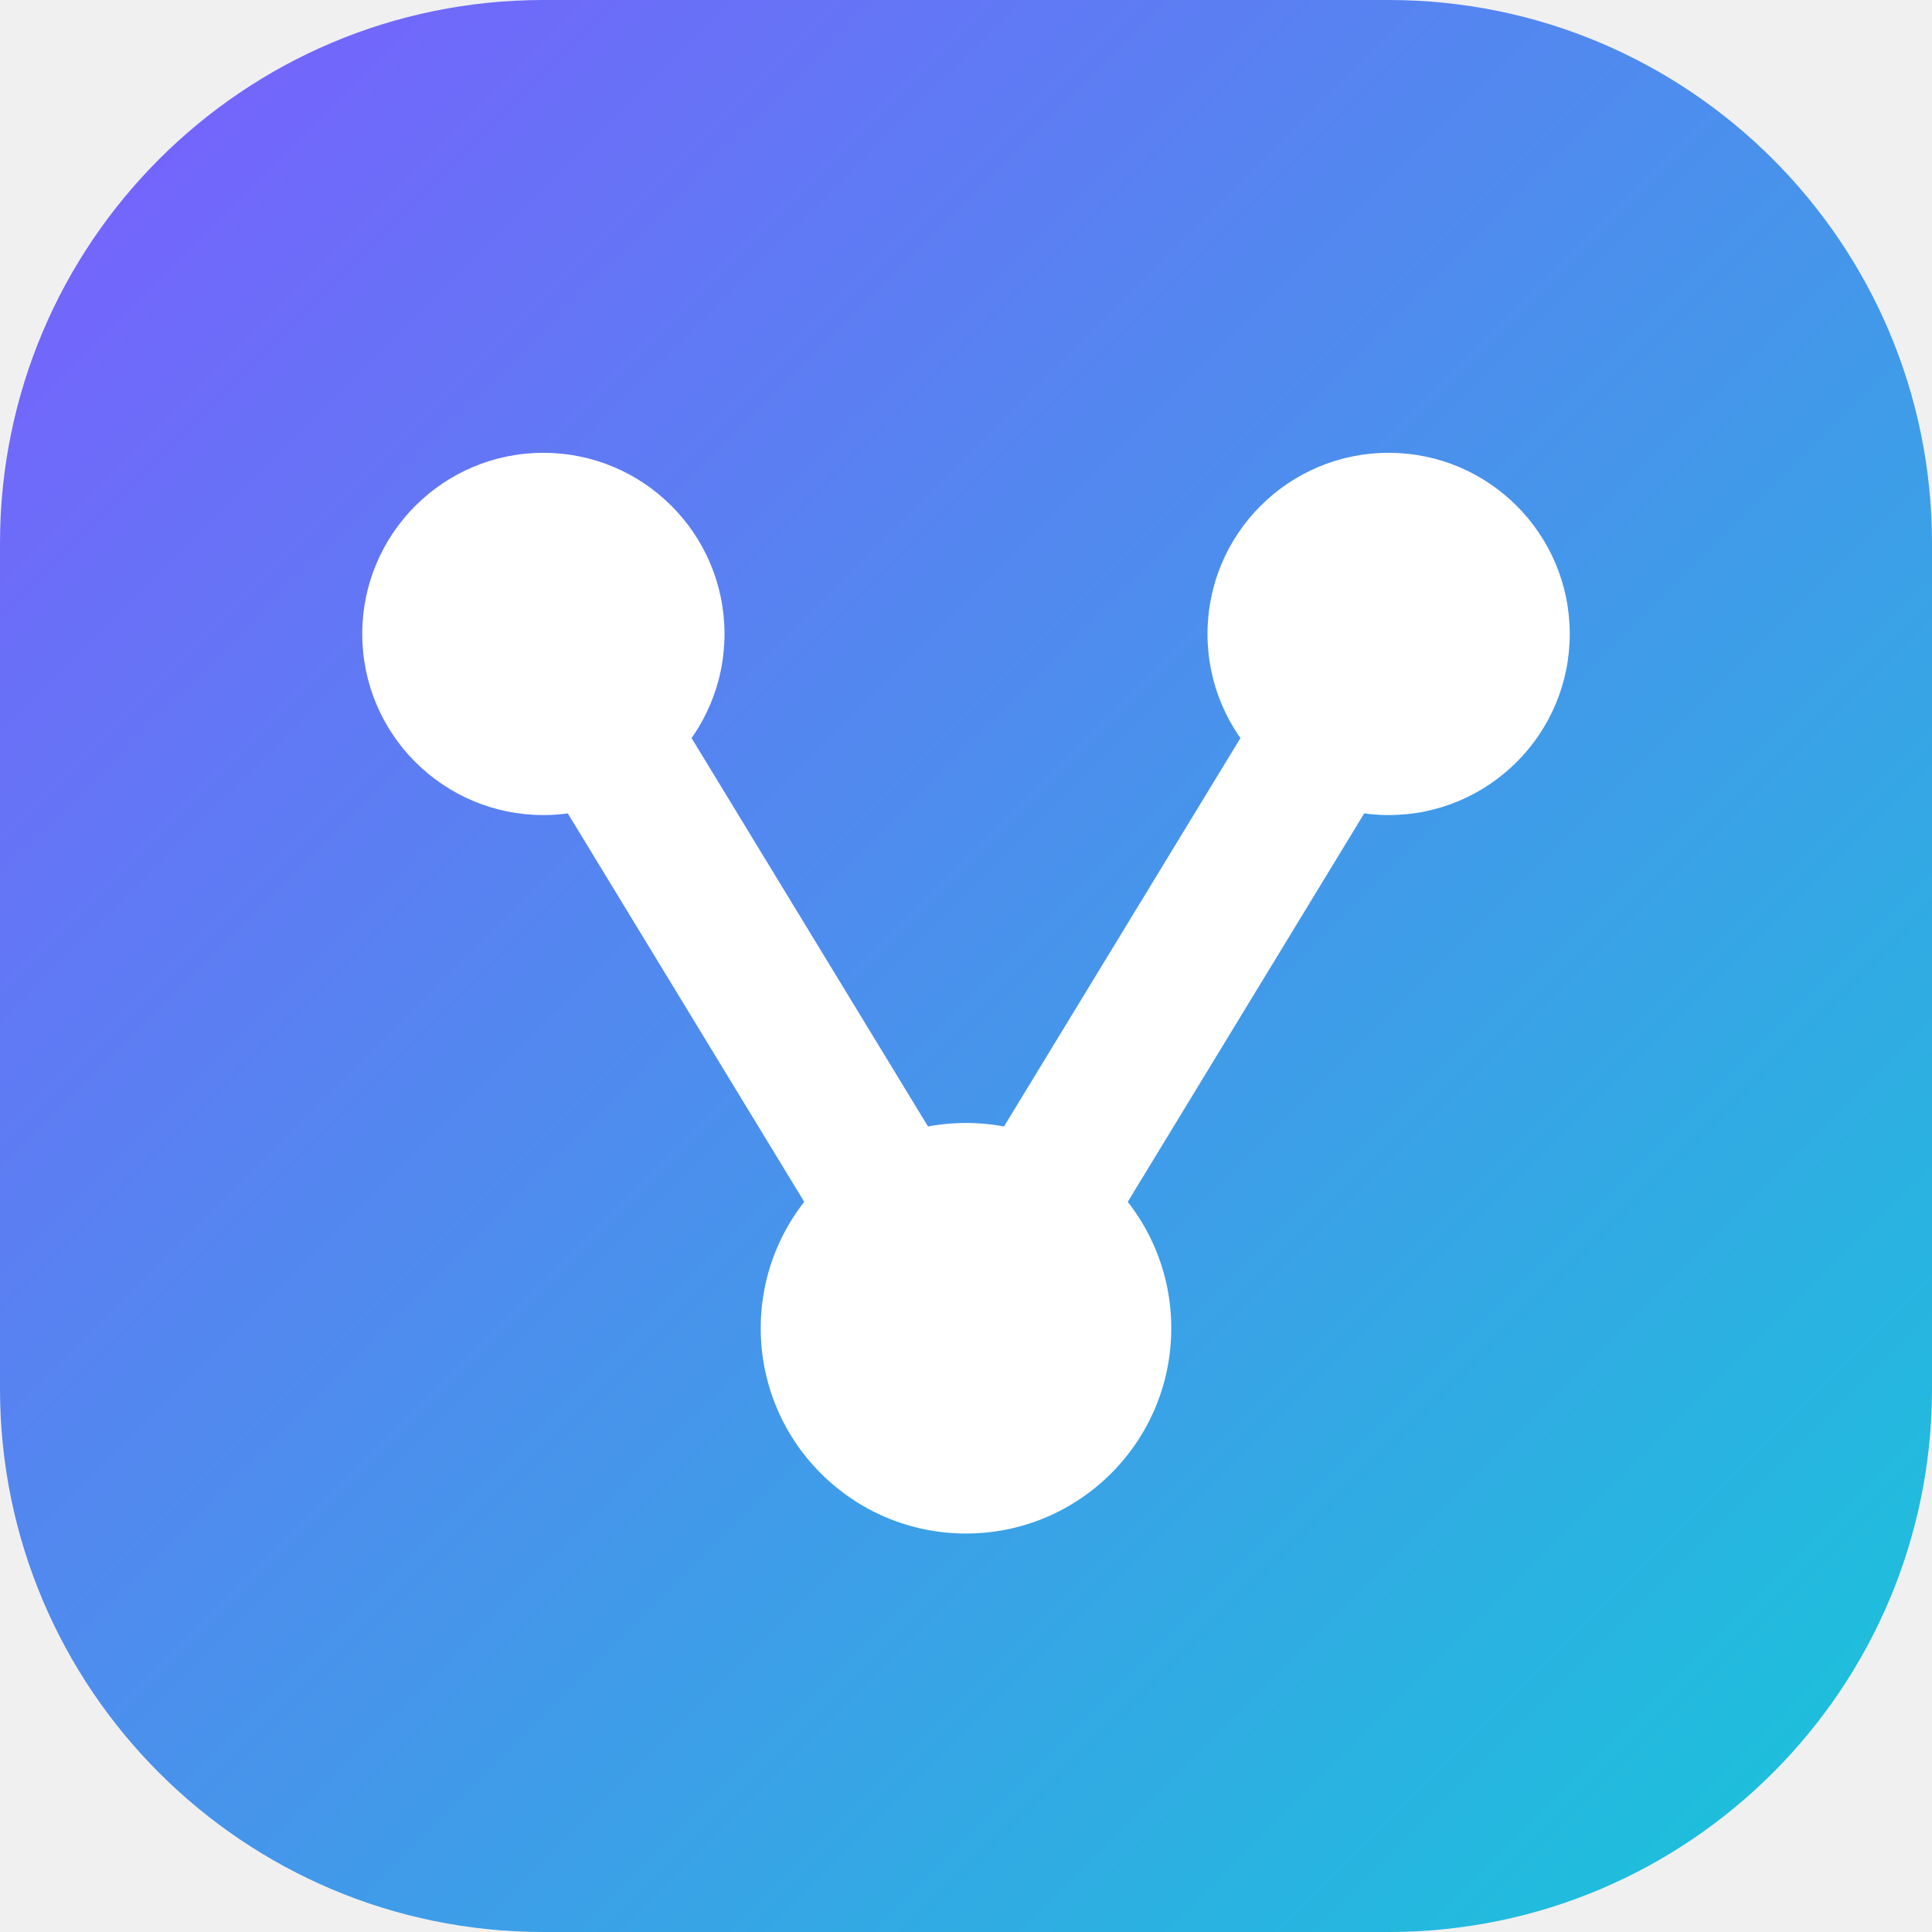
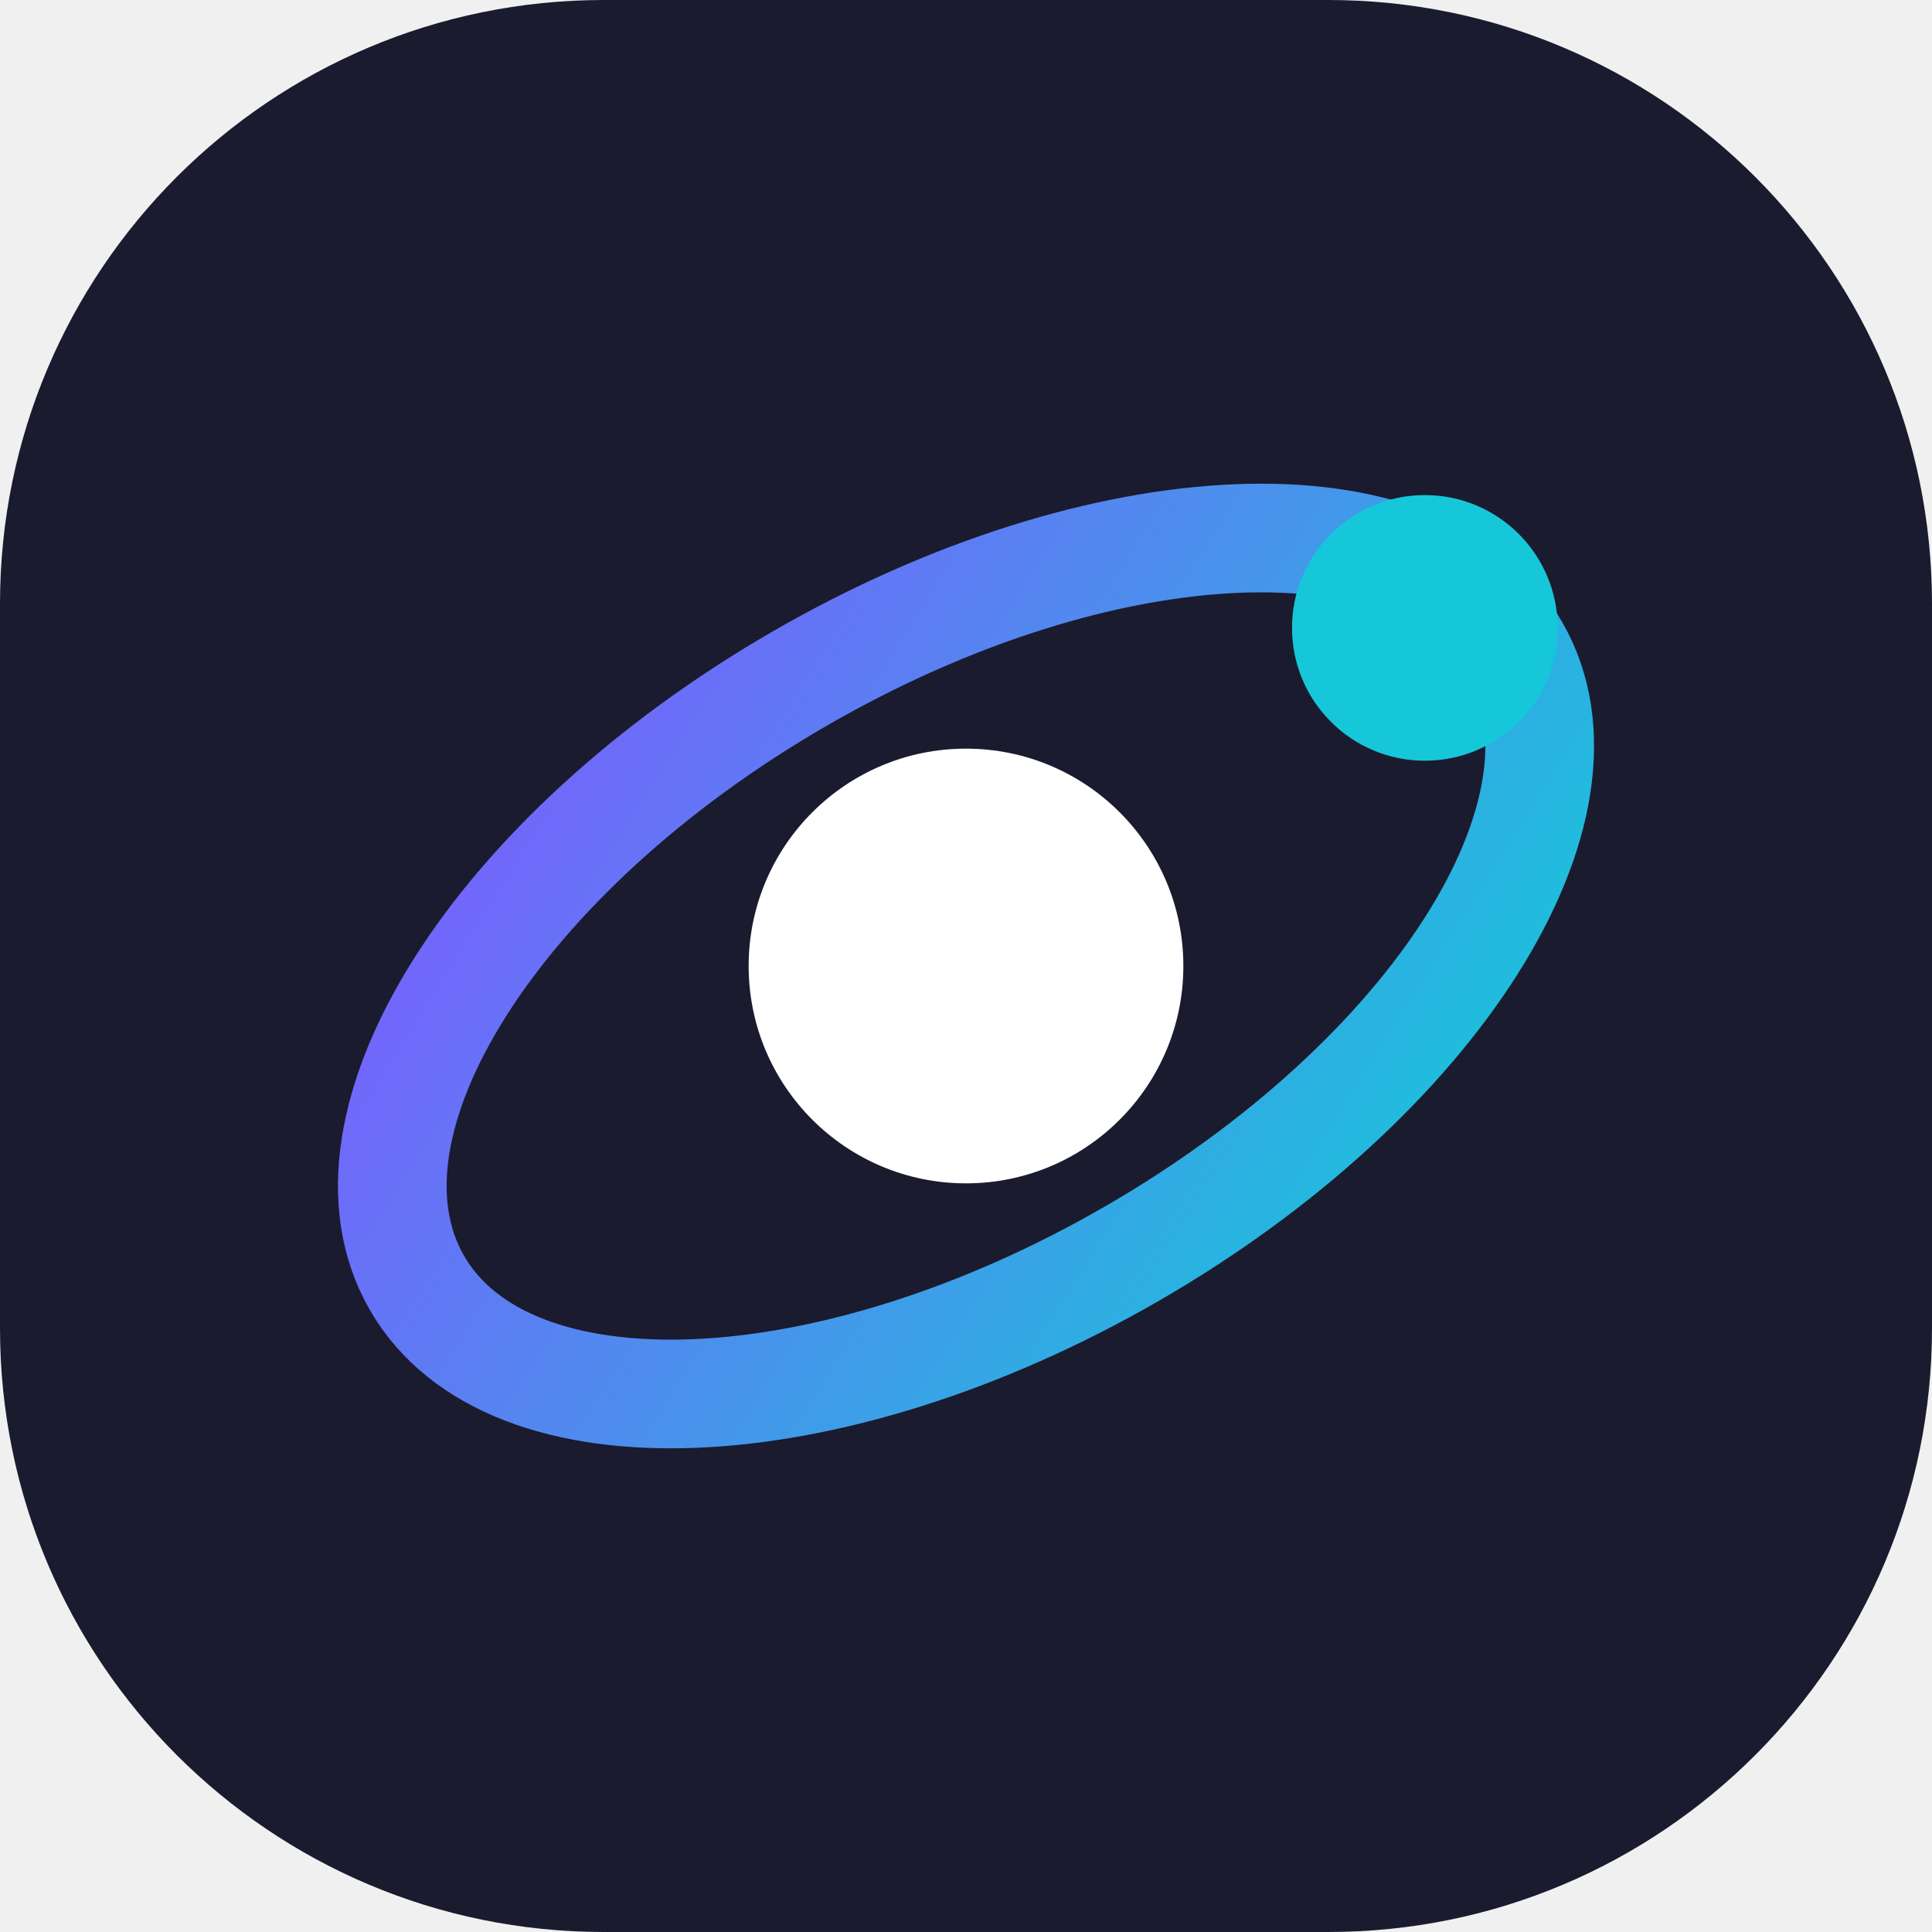
<svg xmlns="http://www.w3.org/2000/svg" viewBox="0 0 32 32">
  <defs>
    <linearGradient id="vg" x1="0" y1="0" x2="1" y2="1">
      <stop offset="0" stop-color="#7c5cff" />
      <stop offset="1" stop-color="#16c7d9" />
    </linearGradient>
  </defs>
-   <rect width="32" height="32" rx="9" fill="url(#vg)" />
-   <path d="M9 10.5 16 22l7-11.5" fill="none" stroke="#fff" stroke-width="2.4" stroke-linecap="round" stroke-linejoin="round" />
-   <circle cx="9" cy="10.5" r="3" fill="#fff" />
-   <circle cx="23" cy="10.5" r="3" fill="#fff" />
-   <circle cx="16" cy="22" r="3.4" fill="#fff" />
+   <rect width="32" height="32" rx="10" fill="#1a1b2e" />
+   <ellipse cx="16" cy="16" rx="10.5" ry="5.5" fill="none" stroke="url(#vg)" stroke-width="1.8" transform="rotate(-30 16 16)" />
+   <circle cx="16" cy="16" r="3.6" fill="#fff" />
+   <circle cx="23.6" cy="10.4" r="2.2" fill="#16c7d9" />
</svg>
